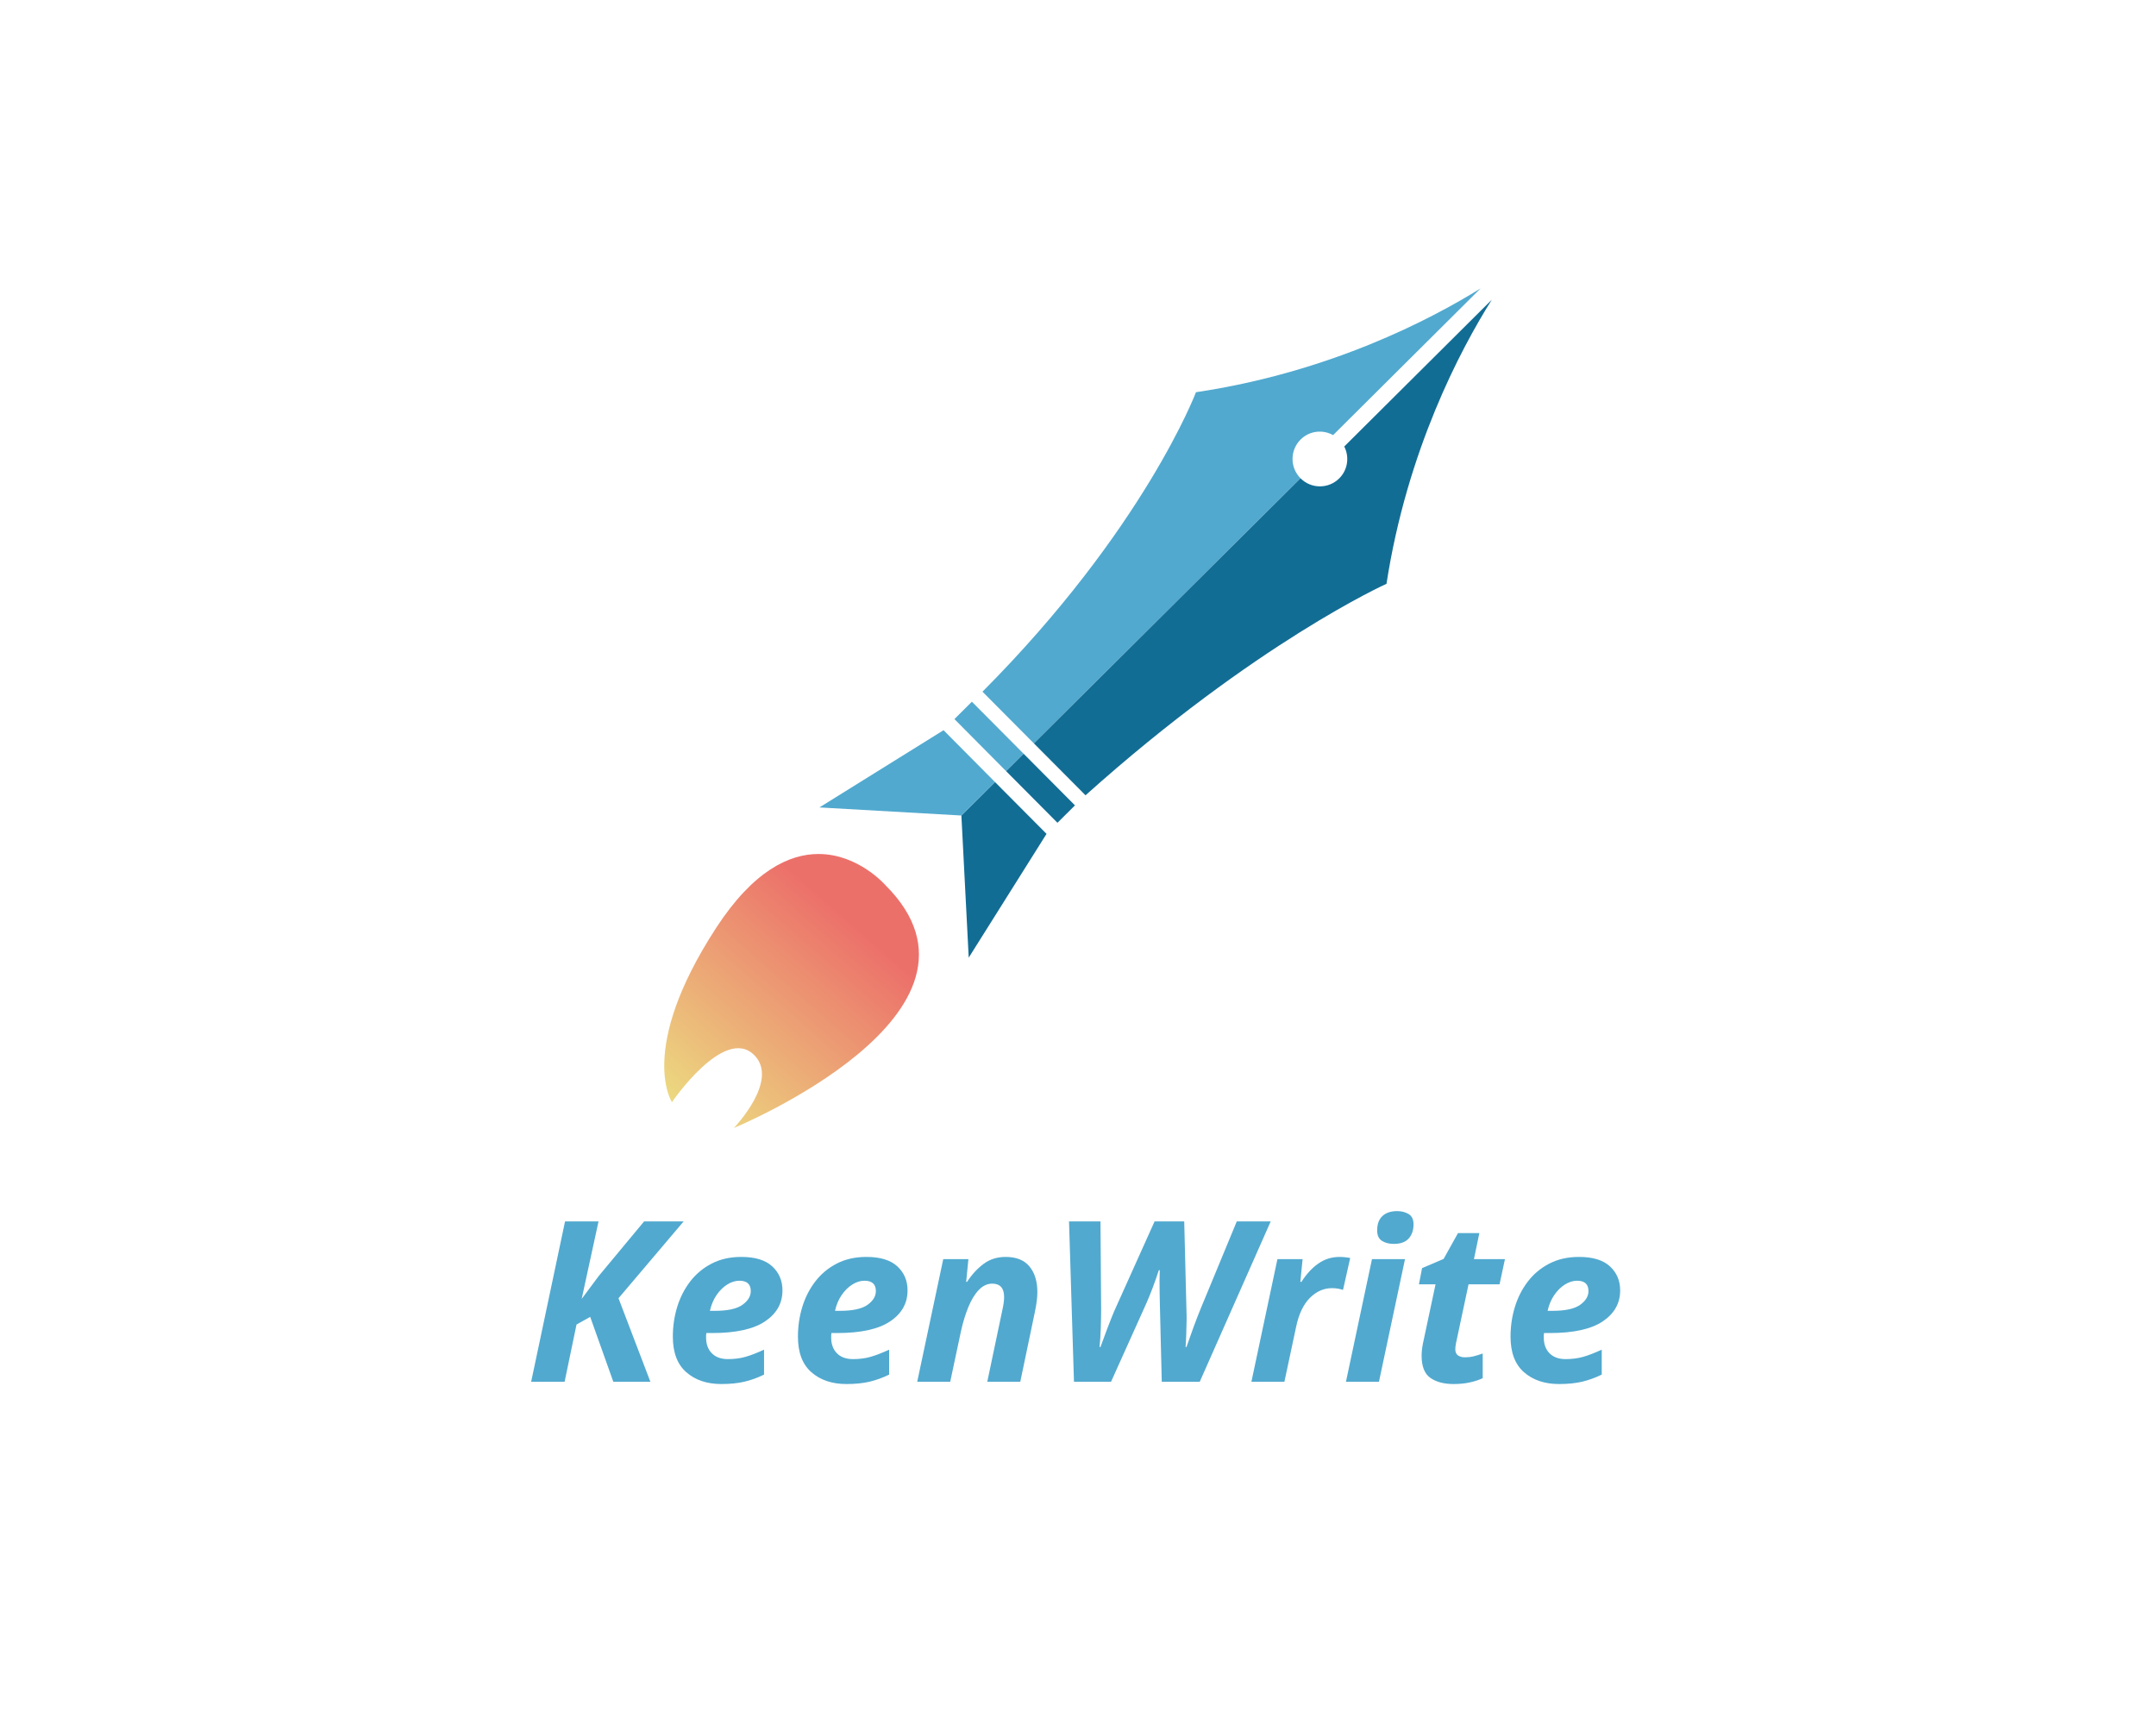
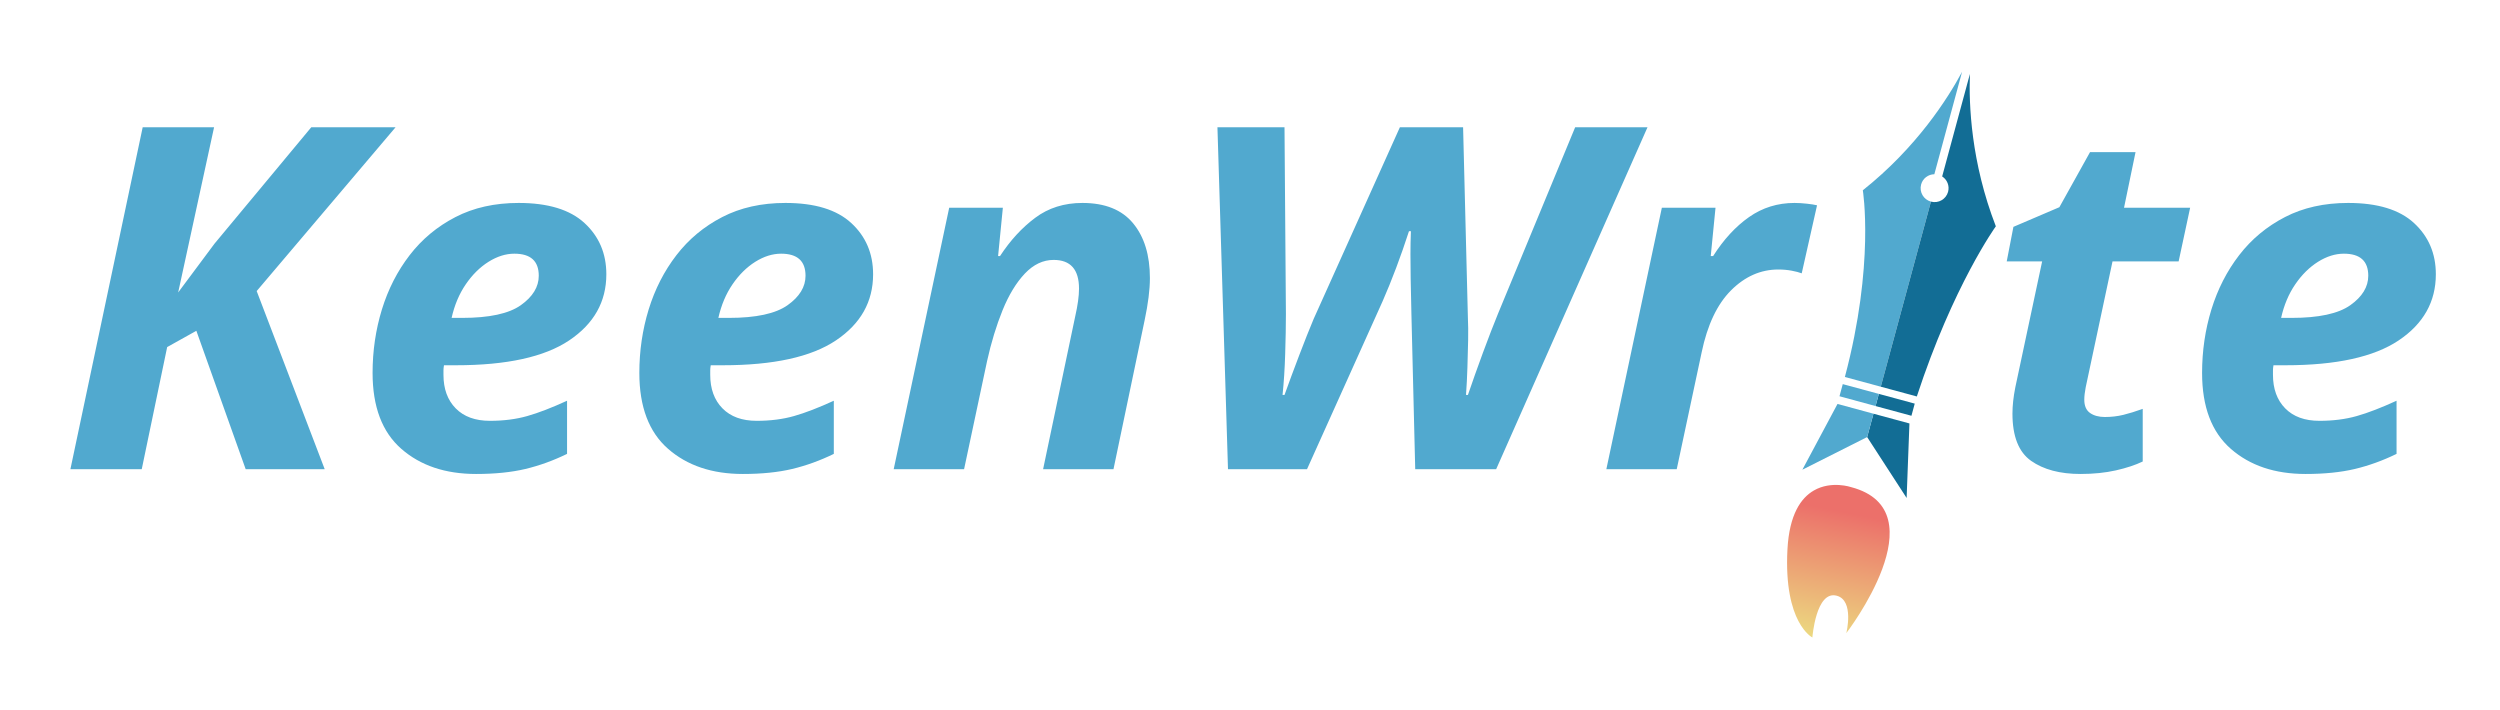
- <svg xmlns="http://www.w3.org/2000/svg" version="1.1" width="1280" height="1024" viewBox="0 0 1280 1024" xml:space="preserve" id="svg52">
+ <svg xmlns="http://www.w3.org/2000/svg" version="1.1" width="695.998" height="197.477" viewBox="0 0 695.998 197.477" xml:space="preserve" id="svg52">
  <defs id="defs4">
    <rect x="114.921" y="132.063" width="470.12" height="175.558" id="rect933" />
-     <linearGradient y2="-0.049" x2="0.969" y1="-0.045" x1="0.152" gradientTransform="matrix(-121.6467,137.286,-137.286,-121.6467,522.682,525.7826)" gradientUnits="userSpaceOnUse" id="SVGID_1_302284">
+     <linearGradient y2="-0.049" x2="0.969" y1="-0.045" x1="0.152" gradientTransform="matrix(-8.779615,42.98583,-42.98583,-8.779615,810.3358,828.5903)" gradientUnits="userSpaceOnUse" id="SVGID_1_302284">
      <stop id="stop9" style="stop-color:#ec706a;stop-opacity:1" offset="0%" />
      <stop id="stop11" style="stop-color:#ecd980;stop-opacity:1" offset="100%" />
    </linearGradient>
  </defs>
-   <g id="g853">
-     <path style="fill:url(#SVGID_1_302284);fill-rule:nonzero;stroke:none;stroke-width:4.996;stroke-linecap:butt;stroke-linejoin:miter;stroke-miterlimit:4;stroke-dasharray:none;stroke-dashoffset:0" paint-order="stroke" d="m 425.119,550.882 c -46.938,72.148 -26.194,103.383 -26.194,103.383 v 0 c 0,0 31.07,-45.594 48.816,-27.973 v 0 c 15.243,15.103 -12.065,43.306 -12.065,43.306 v 0 c 0,0 166.069,-68.436 89.904,-144.246 v 0 c 0,0 -16.002,-18.4 -39.629,-18.405 v 0 c -17.286,0 -38.65,9.842 -60.832,43.935" stroke-linecap="round" id="path14" />
-     <path style="fill:#126d95;fill-rule:nonzero;stroke:none;stroke-width:4.996;stroke-linecap:butt;stroke-linejoin:miter;stroke-miterlimit:4;stroke-dasharray:none;stroke-dashoffset:0;fill-opacity:1" paint-order="stroke" d="m 575.119,568.483 -4.347,-84.383 19.959,-19.854 30.591,30.756 z" stroke-linecap="round" id="path22" />
-     <path style="fill:#126d95;fill-rule:nonzero;stroke:none;stroke-width:4.996;stroke-linecap:butt;stroke-linejoin:miter;stroke-miterlimit:4;stroke-dasharray:none;stroke-dashoffset:0;fill-opacity:1" paint-order="stroke" d="m 638.202,478.087 -10.397,10.337 -30.526,-30.691 10.397,-10.337 z" stroke-linecap="round" id="path26" />
-     <path style="fill:#51a9cf;fill-rule:nonzero;stroke:none;stroke-width:4.996;stroke-linecap:butt;stroke-linejoin:miter;stroke-miterlimit:4;stroke-dasharray:none;stroke-dashoffset:0;fill-opacity:1" paint-order="stroke" d="m 791.455,258.291 c -6.125,-3.447 -14.039,-2.613 -19.295,2.618 -6.37,6.335 -6.395,16.637 -0.065,23.002 L 613.815,441.292 583.289,410.601 c 96.044,-96.449 126.745,-177.77 126.745,-177.77 79.222,-11.811 139.145,-43.086 168.972,-61.626 z" stroke-linecap="round" id="path30" />
-     <path style="fill:#51a9cf;fill-rule:nonzero;stroke:none;stroke-width:4.996;stroke-linecap:butt;stroke-linejoin:miter;stroke-miterlimit:4;stroke-dasharray:none;stroke-dashoffset:0;fill-opacity:1" paint-order="stroke" d="m 607.677,447.399 -10.397,10.337 -30.646,-30.871 10.362,-10.312 z" stroke-linecap="round" id="path34" />
-     <path style="fill:#51a9cf;fill-rule:nonzero;stroke:none;stroke-width:4.996;stroke-linecap:butt;stroke-linejoin:miter;stroke-miterlimit:4;stroke-dasharray:none;stroke-dashoffset:0;fill-opacity:1" paint-order="stroke" d="m 590.736,464.252 -19.959,19.854 -84.298,-4.796 73.702,-45.844 z" stroke-linecap="round" id="path38" />
-     <path style="fill:#126d95;fill-rule:nonzero;stroke:none;stroke-width:4.996;stroke-linecap:butt;stroke-linejoin:miter;stroke-miterlimit:4;stroke-dasharray:none;stroke-dashoffset:0;fill-opacity:1" paint-order="stroke" d="m 798.065,265.058 87.611,-87.146 c -18.725,29.762 -50.29,89.484 -62.526,168.642 0,0 -77.569,34.882 -178.684,125.551 L 613.815,441.288 772.095,283.913 c 6.36,6.395 16.637,6.39 23.002,0.06 5.141,-5.106 6.11,-12.805 2.968,-18.915" stroke-linecap="round" id="path42" />
+   <g id="g876" transform="translate(-295.501,-692.5284)">
+     <path style="fill:url(#SVGID_1_302284);fill-rule:nonzero;stroke:none;stroke-width:1.195;stroke-linecap:butt;stroke-linejoin:miter;stroke-miterlimit:4;stroke-dasharray:none;stroke-dashoffset:0" paint-order="stroke" d="m 793.128,845.457 c -1.094,20.558 6.938,24.548 6.938,24.548 v 0 c 0,0 0.983,-13.16 6.767,-11.633 v 0 c 4.964,1.306 2.68,10.413 2.68,10.413 v 0 c 0,0 26.215,-34.037 1.372,-40.631 v 0 c 0,0 -5.515,-1.898 -10.41,0.927 v 0 c -3.581,2.067 -6.829,6.661 -7.346,16.376" stroke-linecap="round" id="path14" />
+     <g id="g866">
+       <path style="fill:#126d95;fill-opacity:1;fill-rule:nonzero;stroke:none;stroke-width:1.195;stroke-linecap:butt;stroke-linejoin:miter;stroke-miterlimit:4;stroke-dasharray:none;stroke-dashoffset:0" paint-order="stroke" d="m 826.304,831.164 -10.992,-16.96 1.76,-6.5 10.015,2.712 z" stroke-linecap="round" id="path22" />
+       <path style="fill:#126d95;fill-opacity:1;fill-rule:nonzero;stroke:none;stroke-width:1.195;stroke-linecap:butt;stroke-linejoin:miter;stroke-miterlimit:4;stroke-dasharray:none;stroke-dashoffset:0" paint-order="stroke" d="m 828.561,804.895 -0.917,3.385 -9.994,-2.707 0.917,-3.385 z" stroke-linecap="round" id="path26" />
+       <path style="fill:#51a9cf;fill-opacity:1;fill-rule:nonzero;stroke:none;stroke-width:1.195;stroke-linecap:butt;stroke-linejoin:miter;stroke-miterlimit:4;stroke-dasharray:none;stroke-dashoffset:0" paint-order="stroke" d="m 834.02,741.038 c -1.681,0.018 -3.221,1.138 -3.684,2.85 -0.562,2.074 0.665,4.211 2.737,4.772 l -13.965,51.529 -9.994,-2.707 c 8.36,-31.465 4.994,-51.981 4.994,-51.981 14.998,-11.921 23.67,-25.566 27.631,-32.973 z" stroke-linecap="round" id="path30" />
+       <path style="fill:#51a9cf;fill-opacity:1;fill-rule:nonzero;stroke:none;stroke-width:1.195;stroke-linecap:butt;stroke-linejoin:miter;stroke-miterlimit:4;stroke-dasharray:none;stroke-dashoffset:0" paint-order="stroke" d="m 818.568,802.189 -0.917,3.385 -10.04,-2.73 0.913,-3.375 z" stroke-linecap="round" id="path34" />
+       <path style="fill:#51a9cf;fill-opacity:1;fill-rule:nonzero;stroke:none;stroke-width:1.195;stroke-linecap:butt;stroke-linejoin:miter;stroke-miterlimit:4;stroke-dasharray:none;stroke-dashoffset:0" paint-order="stroke" d="m 817.074,807.706 -1.76,6.5 -18.035,9.088 9.784,-18.31 z" stroke-linecap="round" id="path38" />
+       <path style="fill:#126d95;fill-opacity:1;fill-rule:nonzero;stroke:none;stroke-width:1.195;stroke-linecap:butt;stroke-linejoin:miter;stroke-miterlimit:4;stroke-dasharray:none;stroke-dashoffset:0" paint-order="stroke" d="m 836.198,741.649 7.726,-28.529 c -0.32,8.404 0.285,24.55 7.217,42.41 0,0 -11.896,16.502 -21.998,47.376 l -10.034,-2.718 13.965,-51.528 c 2.082,0.564 4.21,-0.666 4.772,-2.738 0.454,-1.672 -0.266,-3.383 -1.647,-4.273" stroke-linecap="round" id="path42" />
+     </g>
  </g>
-   <text xml:space="preserve" id="text931" style="fill:black;fill-opacity:1;stroke:none;font-family:sans-serif;font-style:normal;font-weight:normal;font-size:40px;line-height:1.25;letter-spacing:0px;word-spacing:0px;white-space:pre;shape-inside:url(#rect933);" />
-   <text xml:space="preserve" style="font-style:italic;font-variant:normal;font-weight:800;font-stretch:normal;font-size:133.333px;line-height:1.25;font-family:'Merriweather Sans';-inkscape-font-specification:'Merriweather Sans, Ultra-Bold Italic';font-variant-ligatures:normal;font-variant-caps:normal;font-variant-numeric:normal;font-variant-east-asian:normal;letter-spacing:0px;word-spacing:0px;fill:#51a9cf;fill-opacity:1;stroke:none;" x="311.871" y="820.264" id="text939">
-     <tspan id="tspan937" x="311.871" y="820.264">KeenWrite</tspan>
+   <text xml:space="preserve" id="text931" style="font-style:normal;font-weight:normal;font-size:40px;line-height:1.25;font-family:sans-serif;letter-spacing:0px;word-spacing:0px;white-space:pre;shape-inside:url(#rect933);fill:#000000;fill-opacity:1;stroke:none;" transform="translate(-295.7375,-689.6407)" />
+   <text xml:space="preserve" style="font-style:italic;font-variant:normal;font-weight:800;font-stretch:normal;font-size:133.333px;line-height:1.25;font-family:'Merriweather Sans';-inkscape-font-specification:'Merriweather Sans, Ultra-Bold Italic';font-variant-ligatures:normal;font-variant-caps:normal;font-variant-numeric:normal;font-variant-east-asian:normal;letter-spacing:0px;word-spacing:0px;fill:#51a9cf;fill-opacity:1;stroke:none" x="16.133" y="130.623" id="text939">
+     <tspan id="tspan937" x="16.133" y="130.623">KeenWr</tspan>
+   </text>
+   <text xml:space="preserve" style="font-style:italic;font-variant:normal;font-weight:800;font-stretch:normal;font-size:133.333px;line-height:1.25;font-family:'Merriweather Sans';-inkscape-font-specification:'Merriweather Sans, Ultra-Bold Italic';font-variant-ligatures:normal;font-variant-caps:normal;font-variant-numeric:normal;font-variant-east-asian:normal;letter-spacing:0px;word-spacing:0px;fill:#51a9cf;fill-opacity:1;stroke:none" x="552.531" y="130.623" id="text851">
+     <tspan id="tspan849" x="552.531" y="130.623">te</tspan>
  </text>
</svg>
